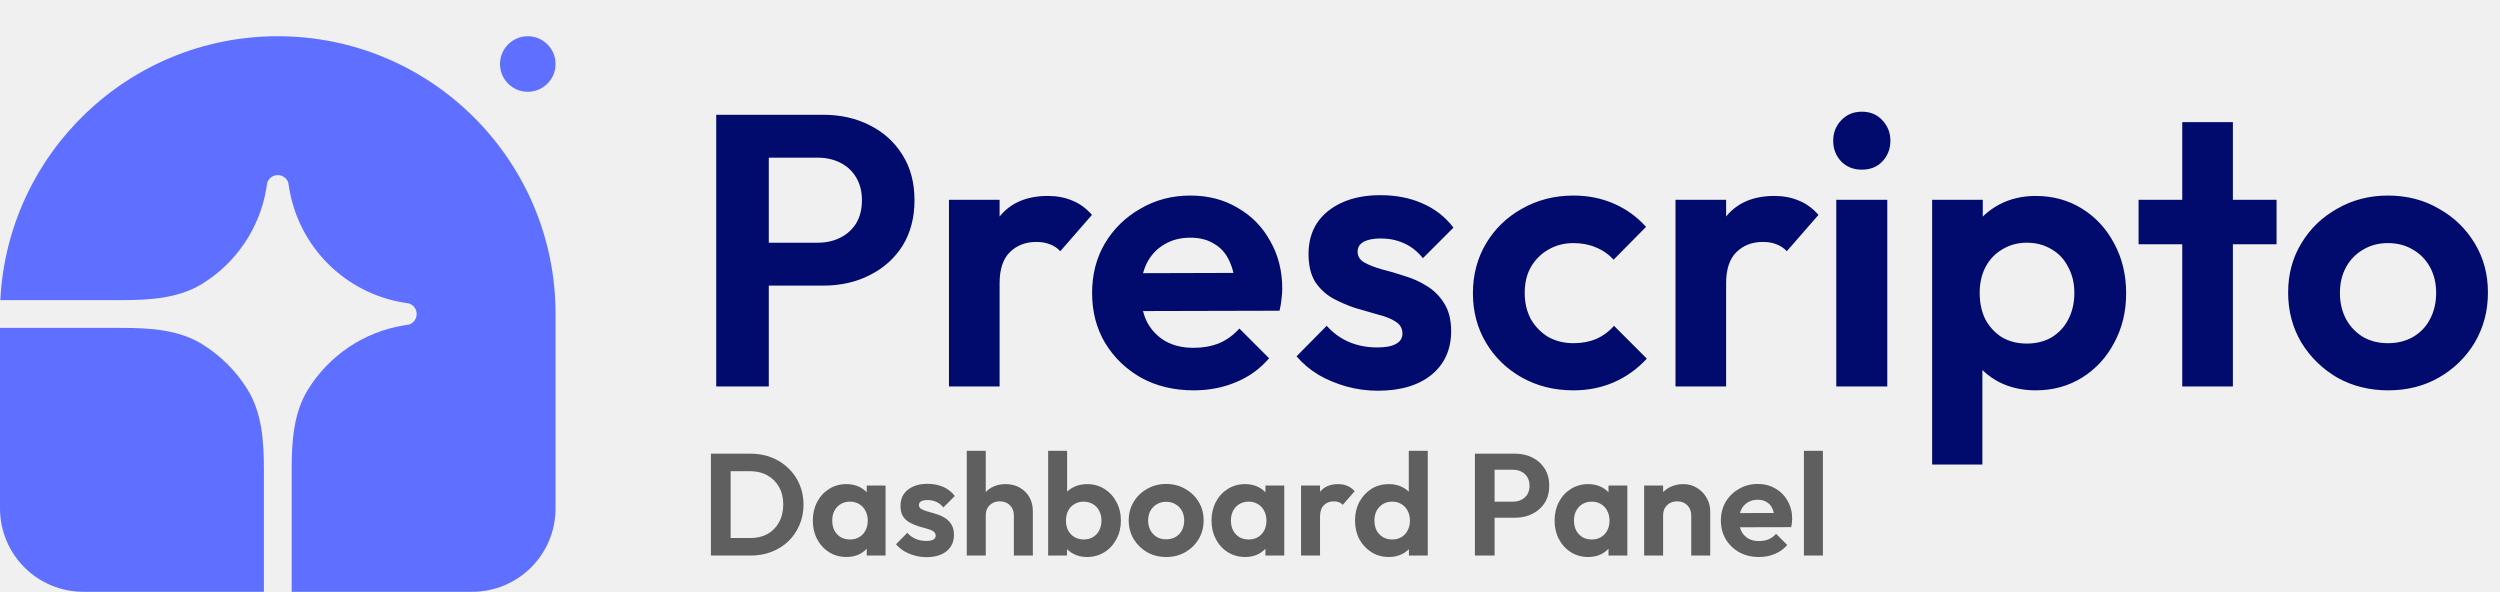
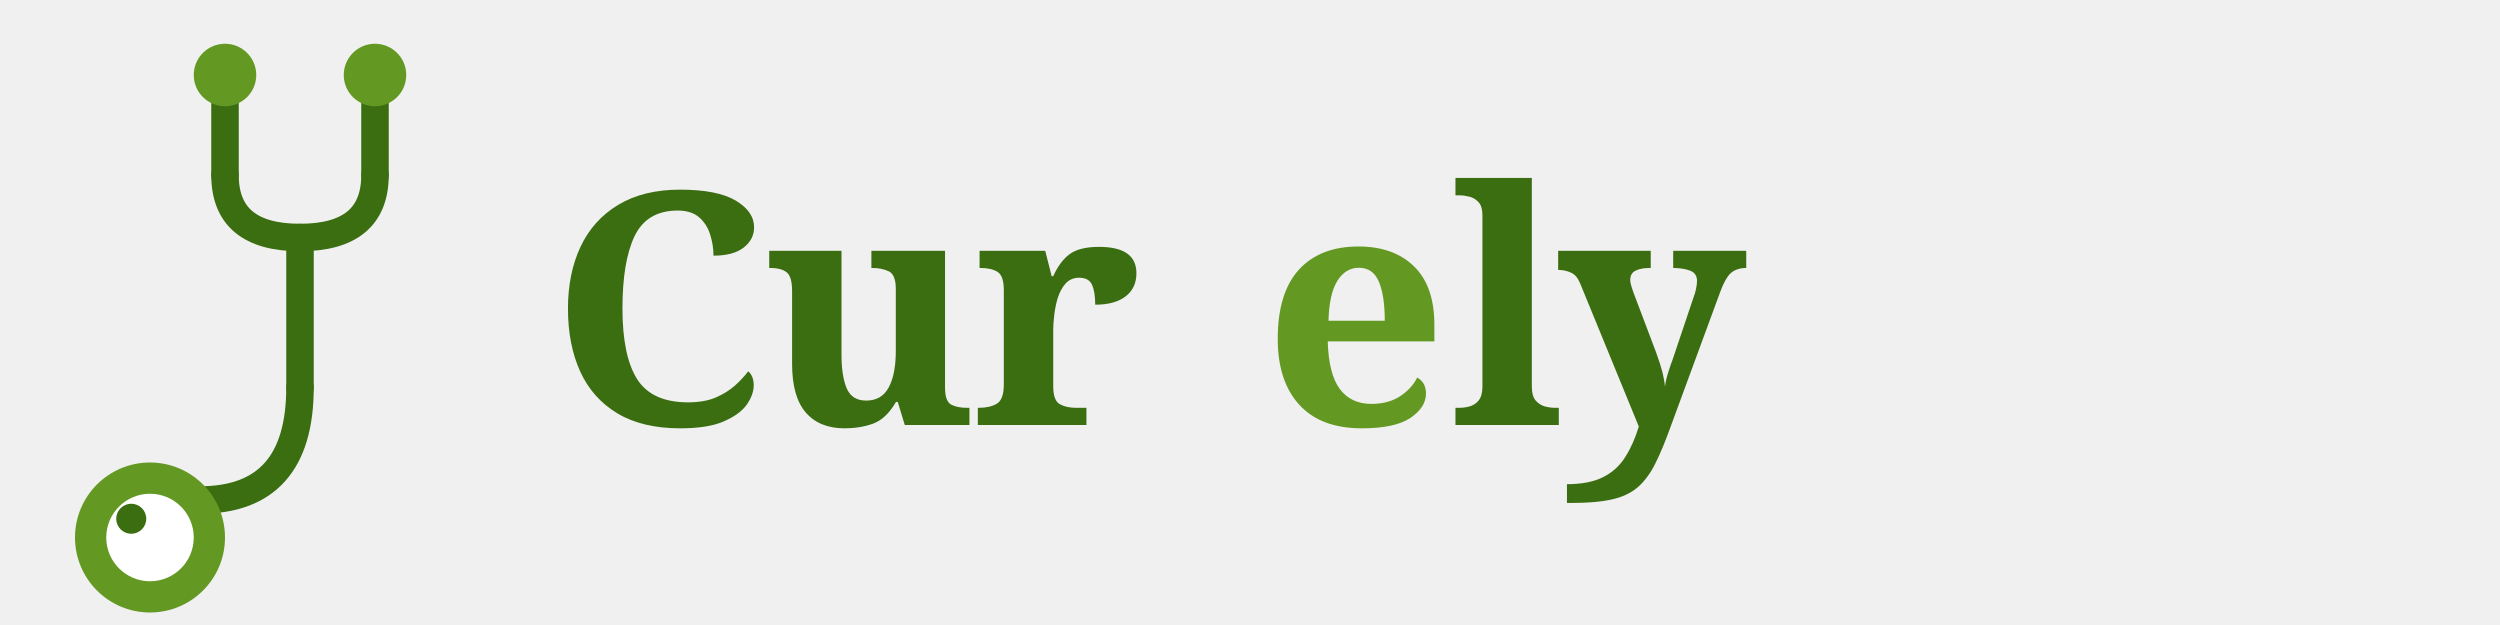
- <svg xmlns="http://www.w3.org/2000/svg" width="207" height="49" viewBox="0 0 207 49" fill="none">
-   <path d="M23 3C35.703 3 46 13.297 46 26V42.1C46 43.93 45.273 45.685 43.979 46.979C42.685 48.273 40.93 49 39.1 49H24.15V38.91C24.15 36.608 24.29 34.222 25.497 32.263C26.362 30.859 27.518 29.657 28.888 28.738C30.258 27.82 31.81 27.208 33.437 26.942L33.878 26.87C34.059 26.808 34.217 26.691 34.328 26.535C34.44 26.379 34.5 26.192 34.5 26C34.5 25.808 34.44 25.621 34.328 25.465C34.217 25.309 34.059 25.192 33.878 25.129L33.437 25.058C31.059 24.67 28.863 23.544 27.159 21.84C25.456 20.137 24.33 17.941 23.942 15.563L23.87 15.122C23.808 14.941 23.691 14.783 23.535 14.671C23.379 14.56 23.192 14.5 23 14.5C22.808 14.5 22.621 14.56 22.465 14.671C22.309 14.783 22.191 14.941 22.129 15.122L22.058 15.563C21.792 17.19 21.18 18.741 20.261 20.111C19.343 21.481 18.141 22.638 16.737 23.502C14.777 24.71 12.392 24.85 10.09 24.85H0.027C0.629 12.682 10.683 3 23 3Z" fill="#5F6FFF" />
-   <path d="M0 27.15H10.09C12.392 27.15 14.777 27.29 16.737 28.498C18.269 29.442 19.558 30.731 20.502 32.263C21.71 34.222 21.85 36.608 21.85 38.91V49H6.9C5.07 49 3.315 48.273 2.021 46.979C0.727 45.685 0 43.93 0 42.1L0 27.15ZM46 5.3C46 5.91 45.758 6.495 45.326 6.926C44.895 7.358 44.31 7.6 43.7 7.6C43.09 7.6 42.505 7.358 42.074 6.926C41.642 6.495 41.4 5.91 41.4 5.3C41.4 4.69 41.642 4.105 42.074 3.674C42.505 3.242 43.09 3 43.7 3C44.31 3 44.895 3.242 45.326 3.674C45.758 4.105 46 4.69 46 5.3Z" fill="#5F6FFF" />
-   <path d="M62.504 23.648V20.096H67.72C68.403 20.096 69.021 19.957 69.576 19.68C70.131 19.403 70.568 19.008 70.888 18.496C71.208 17.963 71.368 17.323 71.368 16.576C71.368 15.851 71.208 15.221 70.888 14.688C70.568 14.155 70.131 13.749 69.576 13.472C69.021 13.195 68.403 13.056 67.72 13.056H62.504V9.504H68.168C69.597 9.504 70.877 9.792 72.008 10.368C73.16 10.944 74.067 11.765 74.728 12.832C75.389 13.877 75.72 15.125 75.72 16.576C75.72 18.027 75.389 19.285 74.728 20.352C74.067 21.397 73.16 22.208 72.008 22.784C70.877 23.36 69.597 23.648 68.168 23.648H62.504ZM59.304 32V9.504H63.656V32H59.304ZM78.575 32V16.544H82.767V32H78.575ZM82.767 23.456L81.135 22.368C81.327 20.469 81.881 18.976 82.799 17.888C83.716 16.779 85.039 16.224 86.767 16.224C87.513 16.224 88.185 16.352 88.783 16.608C89.38 16.843 89.924 17.237 90.415 17.792L87.791 20.8C87.556 20.544 87.268 20.352 86.927 20.224C86.607 20.096 86.233 20.032 85.807 20.032C84.911 20.032 84.175 20.32 83.599 20.896C83.044 21.451 82.767 22.304 82.767 23.456ZM98.842 32.32C97.22 32.32 95.78 31.979 94.522 31.296C93.263 30.592 92.26 29.632 91.514 28.416C90.788 27.2 90.426 25.813 90.426 24.256C90.426 22.72 90.778 21.355 91.482 20.16C92.207 18.944 93.188 17.984 94.426 17.28C95.663 16.555 97.039 16.192 98.554 16.192C100.047 16.192 101.359 16.533 102.49 17.216C103.642 17.877 104.538 18.795 105.178 19.968C105.839 21.12 106.17 22.432 106.17 23.904C106.17 24.181 106.148 24.469 106.106 24.768C106.084 25.045 106.031 25.365 105.946 25.728L92.954 25.76V22.624L103.994 22.592L102.298 23.904C102.255 22.987 102.084 22.219 101.786 21.6C101.508 20.981 101.092 20.512 100.538 20.192C100.004 19.851 99.343 19.68 98.554 19.68C97.722 19.68 96.996 19.872 96.378 20.256C95.759 20.619 95.279 21.141 94.938 21.824C94.618 22.485 94.458 23.275 94.458 24.192C94.458 25.131 94.628 25.952 94.97 26.656C95.332 27.339 95.844 27.872 96.506 28.256C97.167 28.619 97.935 28.8 98.81 28.8C99.599 28.8 100.314 28.672 100.954 28.416C101.594 28.139 102.148 27.733 102.618 27.2L105.082 29.664C104.335 30.539 103.418 31.2 102.33 31.648C101.263 32.096 100.1 32.32 98.842 32.32ZM114.074 32.352C113.2 32.352 112.336 32.235 111.482 32C110.65 31.765 109.882 31.445 109.178 31.04C108.474 30.613 107.866 30.101 107.354 29.504L109.85 26.976C110.384 27.573 111.002 28.021 111.706 28.32C112.41 28.619 113.189 28.768 114.042 28.768C114.725 28.768 115.237 28.672 115.578 28.48C115.941 28.288 116.122 28 116.122 27.616C116.122 27.189 115.93 26.859 115.546 26.624C115.184 26.389 114.704 26.197 114.106 26.048C113.509 25.877 112.88 25.696 112.218 25.504C111.578 25.291 110.96 25.024 110.362 24.704C109.765 24.363 109.274 23.904 108.89 23.328C108.528 22.731 108.346 21.963 108.346 21.024C108.346 20.043 108.581 19.189 109.05 18.464C109.541 17.739 110.234 17.173 111.13 16.768C112.026 16.363 113.082 16.16 114.298 16.16C115.578 16.16 116.73 16.384 117.754 16.832C118.8 17.28 119.664 17.952 120.346 18.848L117.818 21.376C117.349 20.8 116.816 20.384 116.218 20.128C115.642 19.872 115.013 19.744 114.33 19.744C113.712 19.744 113.232 19.84 112.89 20.032C112.57 20.224 112.41 20.491 112.41 20.832C112.41 21.216 112.592 21.515 112.954 21.728C113.338 21.941 113.829 22.133 114.426 22.304C115.024 22.453 115.642 22.635 116.282 22.848C116.944 23.04 117.562 23.317 118.138 23.68C118.736 24.043 119.216 24.523 119.578 25.12C119.962 25.717 120.154 26.485 120.154 27.424C120.154 28.939 119.61 30.144 118.522 31.04C117.434 31.915 115.952 32.352 114.074 32.352ZM130.277 32.32C128.698 32.32 127.28 31.968 126.021 31.264C124.762 30.56 123.77 29.6 123.045 28.384C122.32 27.168 121.957 25.803 121.957 24.288C121.957 22.752 122.32 21.376 123.045 20.16C123.77 18.944 124.762 17.984 126.021 17.28C127.301 16.555 128.72 16.192 130.277 16.192C131.493 16.192 132.613 16.416 133.637 16.864C134.661 17.312 135.546 17.952 136.293 18.784L133.605 21.504C133.2 21.056 132.709 20.715 132.133 20.48C131.578 20.245 130.96 20.128 130.277 20.128C129.509 20.128 128.816 20.309 128.197 20.672C127.6 21.013 127.12 21.493 126.757 22.112C126.416 22.709 126.245 23.424 126.245 24.256C126.245 25.067 126.416 25.792 126.757 26.432C127.12 27.051 127.6 27.541 128.197 27.904C128.816 28.245 129.509 28.416 130.277 28.416C130.981 28.416 131.61 28.299 132.165 28.064C132.741 27.808 133.232 27.445 133.637 26.976L136.357 29.696C135.568 30.549 134.661 31.2 133.637 31.648C132.613 32.096 131.493 32.32 130.277 32.32ZM138.731 32V16.544H142.923V32H138.731ZM142.923 23.456L141.291 22.368C141.483 20.469 142.038 18.976 142.955 17.888C143.872 16.779 145.195 16.224 146.923 16.224C147.67 16.224 148.342 16.352 148.939 16.608C149.536 16.843 150.08 17.237 150.571 17.792L147.947 20.8C147.712 20.544 147.424 20.352 147.083 20.224C146.763 20.096 146.39 20.032 145.963 20.032C145.067 20.032 144.331 20.32 143.755 20.896C143.2 21.451 142.923 22.304 142.923 23.456ZM152.044 32V16.544H156.268V32H152.044ZM154.156 14.048C153.473 14.048 152.908 13.824 152.46 13.376C152.012 12.907 151.788 12.331 151.788 11.648C151.788 10.987 152.012 10.421 152.46 9.952C152.908 9.483 153.473 9.248 154.156 9.248C154.86 9.248 155.425 9.483 155.852 9.952C156.3 10.421 156.524 10.987 156.524 11.648C156.524 12.331 156.3 12.907 155.852 13.376C155.425 13.824 154.86 14.048 154.156 14.048ZM168.557 32.32C167.448 32.32 166.445 32.096 165.549 31.648C164.653 31.179 163.938 30.549 163.405 29.76C162.872 28.971 162.584 28.064 162.541 27.04V21.568C162.584 20.544 162.872 19.637 163.405 18.848C163.96 18.037 164.674 17.397 165.549 16.928C166.445 16.459 167.448 16.224 168.557 16.224C169.986 16.224 171.266 16.576 172.397 17.28C173.528 17.984 174.413 18.944 175.053 20.16C175.714 21.376 176.045 22.752 176.045 24.288C176.045 25.803 175.714 27.168 175.053 28.384C174.413 29.6 173.528 30.56 172.397 31.264C171.266 31.968 169.986 32.32 168.557 32.32ZM167.821 28.448C168.589 28.448 169.272 28.277 169.869 27.936C170.466 27.573 170.925 27.083 171.245 26.464C171.586 25.824 171.757 25.088 171.757 24.256C171.757 23.445 171.586 22.731 171.245 22.112C170.925 21.472 170.466 20.981 169.869 20.64C169.272 20.277 168.589 20.096 167.821 20.096C167.074 20.096 166.402 20.277 165.805 20.64C165.208 20.981 164.738 21.472 164.397 22.112C164.077 22.731 163.917 23.445 163.917 24.256C163.917 25.088 164.077 25.824 164.397 26.464C164.738 27.083 165.197 27.573 165.773 27.936C166.37 28.277 167.053 28.448 167.821 28.448ZM159.981 38.464V16.544H164.173V20.608L163.469 24.352L164.141 28.096V38.464H159.981ZM180.691 32V10.112H184.883V32H180.691ZM177.075 20.224V16.544H188.499V20.224H177.075ZM197.745 32.32C196.188 32.32 194.78 31.968 193.521 31.264C192.284 30.539 191.292 29.568 190.545 28.352C189.82 27.115 189.457 25.739 189.457 24.224C189.457 22.709 189.82 21.355 190.545 20.16C191.27 18.944 192.262 17.984 193.521 17.28C194.78 16.555 196.177 16.192 197.713 16.192C199.292 16.192 200.7 16.555 201.937 17.28C203.196 17.984 204.188 18.944 204.913 20.16C205.638 21.355 206.001 22.709 206.001 24.224C206.001 25.739 205.638 27.115 204.913 28.352C204.188 29.568 203.196 30.539 201.937 31.264C200.7 31.968 199.302 32.32 197.745 32.32ZM197.713 28.416C198.502 28.416 199.196 28.245 199.793 27.904C200.412 27.541 200.881 27.051 201.201 26.432C201.542 25.792 201.713 25.067 201.713 24.256C201.713 23.445 201.542 22.731 201.201 22.112C200.86 21.493 200.39 21.013 199.793 20.672C199.196 20.309 198.502 20.128 197.713 20.128C196.945 20.128 196.262 20.309 195.665 20.672C195.068 21.013 194.598 21.493 194.257 22.112C193.916 22.731 193.745 23.445 193.745 24.256C193.745 25.067 193.916 25.792 194.257 26.432C194.598 27.051 195.068 27.541 195.665 27.904C196.262 28.245 196.945 28.416 197.713 28.416Z" fill="#000B6D" />
-   <path d="M59.98 46V44.548H62.128C62.672 44.548 63.148 44.436 63.556 44.212C63.964 43.98 64.28 43.656 64.504 43.24C64.736 42.824 64.852 42.332 64.852 41.764C64.852 41.212 64.736 40.732 64.504 40.324C64.272 39.908 63.952 39.588 63.544 39.364C63.136 39.132 62.664 39.016 62.128 39.016H59.944V37.564H62.152C62.776 37.564 63.352 37.668 63.88 37.876C64.416 38.084 64.88 38.38 65.272 38.764C65.672 39.14 65.98 39.584 66.196 40.096C66.42 40.608 66.532 41.168 66.532 41.776C66.532 42.384 66.42 42.948 66.196 43.468C65.98 43.98 65.676 44.428 65.284 44.812C64.892 45.188 64.428 45.48 63.892 45.688C63.364 45.896 62.792 46 62.176 46H59.98ZM58.864 46V37.564H60.496V46H58.864ZM70.085 46.12C69.557 46.12 69.081 45.988 68.657 45.724C68.233 45.46 67.901 45.1 67.661 44.644C67.421 44.188 67.301 43.676 67.301 43.108C67.301 42.532 67.421 42.016 67.661 41.56C67.901 41.104 68.233 40.744 68.657 40.48C69.081 40.216 69.557 40.084 70.085 40.084C70.501 40.084 70.873 40.168 71.201 40.336C71.529 40.504 71.789 40.74 71.981 41.044C72.181 41.34 72.289 41.676 72.305 42.052V44.14C72.289 44.524 72.181 44.864 71.981 45.16C71.789 45.456 71.529 45.692 71.201 45.868C70.873 46.036 70.501 46.12 70.085 46.12ZM70.373 44.668C70.813 44.668 71.169 44.524 71.441 44.236C71.713 43.94 71.849 43.56 71.849 43.096C71.849 42.792 71.785 42.524 71.657 42.292C71.537 42.052 71.365 41.868 71.141 41.74C70.925 41.604 70.669 41.536 70.373 41.536C70.085 41.536 69.829 41.604 69.605 41.74C69.389 41.868 69.217 42.052 69.089 42.292C68.969 42.524 68.909 42.792 68.909 43.096C68.909 43.408 68.969 43.684 69.089 43.924C69.217 44.156 69.389 44.34 69.605 44.476C69.829 44.604 70.085 44.668 70.373 44.668ZM71.765 46V44.44L72.017 43.024L71.765 41.632V40.204H73.325V46H71.765ZM76.707 46.132C76.379 46.132 76.055 46.088 75.736 46C75.424 45.912 75.135 45.792 74.871 45.64C74.608 45.48 74.379 45.288 74.188 45.064L75.124 44.116C75.323 44.34 75.555 44.508 75.82 44.62C76.084 44.732 76.376 44.788 76.695 44.788C76.951 44.788 77.144 44.752 77.272 44.68C77.407 44.608 77.475 44.5 77.475 44.356C77.475 44.196 77.403 44.072 77.26 43.984C77.124 43.896 76.944 43.824 76.719 43.768C76.496 43.704 76.26 43.636 76.011 43.564C75.772 43.484 75.54 43.384 75.316 43.264C75.091 43.136 74.907 42.964 74.763 42.748C74.627 42.524 74.559 42.236 74.559 41.884C74.559 41.516 74.647 41.196 74.823 40.924C75.007 40.652 75.267 40.44 75.603 40.288C75.939 40.136 76.335 40.06 76.791 40.06C77.272 40.06 77.704 40.144 78.088 40.312C78.48 40.48 78.803 40.732 79.059 41.068L78.112 42.016C77.936 41.8 77.736 41.644 77.511 41.548C77.296 41.452 77.059 41.404 76.803 41.404C76.572 41.404 76.391 41.44 76.263 41.512C76.144 41.584 76.084 41.684 76.084 41.812C76.084 41.956 76.151 42.068 76.287 42.148C76.431 42.228 76.615 42.3 76.84 42.364C77.064 42.42 77.296 42.488 77.535 42.568C77.784 42.64 78.016 42.744 78.231 42.88C78.456 43.016 78.635 43.196 78.772 43.42C78.915 43.644 78.987 43.932 78.987 44.284C78.987 44.852 78.784 45.304 78.376 45.64C77.968 45.968 77.412 46.132 76.707 46.132ZM83.948 46V42.676C83.948 42.332 83.84 42.052 83.624 41.836C83.408 41.62 83.128 41.512 82.784 41.512C82.56 41.512 82.36 41.56 82.184 41.656C82.008 41.752 81.868 41.888 81.764 42.064C81.668 42.24 81.62 42.444 81.62 42.676L81.008 42.364C81.008 41.908 81.104 41.512 81.296 41.176C81.488 40.832 81.752 40.564 82.088 40.372C82.432 40.18 82.824 40.084 83.264 40.084C83.704 40.084 84.092 40.18 84.428 40.372C84.772 40.564 85.04 40.828 85.232 41.164C85.424 41.5 85.52 41.888 85.52 42.328V46H83.948ZM80.048 46V37.324H81.62V46H80.048ZM90.002 46.12C89.586 46.12 89.21 46.032 88.874 45.856C88.538 45.68 88.27 45.44 88.07 45.136C87.87 44.832 87.762 44.492 87.746 44.116V42.052C87.762 41.676 87.87 41.34 88.07 41.044C88.278 40.74 88.55 40.504 88.886 40.336C89.222 40.168 89.594 40.084 90.002 40.084C90.538 40.084 91.018 40.216 91.442 40.48C91.866 40.744 92.198 41.104 92.438 41.56C92.686 42.016 92.81 42.532 92.81 43.108C92.81 43.676 92.686 44.188 92.438 44.644C92.198 45.1 91.866 45.46 91.442 45.724C91.018 45.988 90.538 46.12 90.002 46.12ZM89.738 44.668C90.026 44.668 90.278 44.604 90.494 44.476C90.718 44.34 90.89 44.156 91.01 43.924C91.138 43.684 91.202 43.408 91.202 43.096C91.202 42.792 91.138 42.524 91.01 42.292C90.89 42.052 90.718 41.868 90.494 41.74C90.27 41.604 90.014 41.536 89.726 41.536C89.438 41.536 89.182 41.604 88.958 41.74C88.742 41.868 88.57 42.052 88.442 42.292C88.322 42.524 88.262 42.792 88.262 43.096C88.262 43.408 88.322 43.684 88.442 43.924C88.57 44.156 88.746 44.34 88.97 44.476C89.194 44.604 89.45 44.668 89.738 44.668ZM86.786 46V37.324H88.358V41.632L88.094 43.024L88.346 44.44V46H86.786ZM96.564 46.12C95.981 46.12 95.453 45.988 94.981 45.724C94.516 45.452 94.144 45.088 93.865 44.632C93.593 44.168 93.457 43.652 93.457 43.084C93.457 42.516 93.593 42.008 93.865 41.56C94.136 41.104 94.508 40.744 94.981 40.48C95.453 40.208 95.977 40.072 96.552 40.072C97.144 40.072 97.672 40.208 98.136 40.48C98.609 40.744 98.981 41.104 99.252 41.56C99.525 42.008 99.66 42.516 99.66 43.084C99.66 43.652 99.525 44.168 99.252 44.632C98.981 45.088 98.609 45.452 98.136 45.724C97.672 45.988 97.148 46.12 96.564 46.12ZM96.552 44.656C96.849 44.656 97.109 44.592 97.332 44.464C97.564 44.328 97.74 44.144 97.861 43.912C97.989 43.672 98.052 43.4 98.052 43.096C98.052 42.792 97.989 42.524 97.861 42.292C97.733 42.06 97.556 41.88 97.332 41.752C97.109 41.616 96.849 41.548 96.552 41.548C96.264 41.548 96.008 41.616 95.784 41.752C95.561 41.88 95.385 42.06 95.257 42.292C95.129 42.524 95.064 42.792 95.064 43.096C95.064 43.4 95.129 43.672 95.257 43.912C95.385 44.144 95.561 44.328 95.784 44.464C96.008 44.592 96.264 44.656 96.552 44.656ZM103.097 46.12C102.569 46.12 102.093 45.988 101.669 45.724C101.245 45.46 100.913 45.1 100.673 44.644C100.433 44.188 100.313 43.676 100.313 43.108C100.313 42.532 100.433 42.016 100.673 41.56C100.913 41.104 101.245 40.744 101.669 40.48C102.093 40.216 102.569 40.084 103.097 40.084C103.513 40.084 103.885 40.168 104.213 40.336C104.541 40.504 104.801 40.74 104.993 41.044C105.193 41.34 105.301 41.676 105.317 42.052V44.14C105.301 44.524 105.193 44.864 104.993 45.16C104.801 45.456 104.541 45.692 104.213 45.868C103.885 46.036 103.513 46.12 103.097 46.12ZM103.385 44.668C103.825 44.668 104.181 44.524 104.453 44.236C104.725 43.94 104.861 43.56 104.861 43.096C104.861 42.792 104.797 42.524 104.669 42.292C104.549 42.052 104.377 41.868 104.153 41.74C103.937 41.604 103.681 41.536 103.385 41.536C103.097 41.536 102.841 41.604 102.617 41.74C102.401 41.868 102.229 42.052 102.101 42.292C101.981 42.524 101.921 42.792 101.921 43.096C101.921 43.408 101.981 43.684 102.101 43.924C102.229 44.156 102.401 44.34 102.617 44.476C102.841 44.604 103.097 44.668 103.385 44.668ZM104.777 46V44.44L105.029 43.024L104.777 41.632V40.204H106.337V46H104.777ZM107.727 46V40.204H109.299V46H107.727ZM109.299 42.796L108.687 42.388C108.759 41.676 108.967 41.116 109.311 40.708C109.655 40.292 110.151 40.084 110.799 40.084C111.079 40.084 111.331 40.132 111.555 40.228C111.779 40.316 111.983 40.464 112.167 40.672L111.183 41.8C111.095 41.704 110.987 41.632 110.859 41.584C110.739 41.536 110.599 41.512 110.439 41.512C110.103 41.512 109.827 41.62 109.611 41.836C109.403 42.044 109.299 42.364 109.299 42.796ZM115.003 46.12C114.467 46.12 113.987 45.988 113.563 45.724C113.139 45.46 112.803 45.1 112.555 44.644C112.315 44.188 112.195 43.676 112.195 43.108C112.195 42.532 112.315 42.016 112.555 41.56C112.803 41.104 113.135 40.744 113.551 40.48C113.975 40.216 114.459 40.084 115.003 40.084C115.419 40.084 115.791 40.168 116.119 40.336C116.455 40.504 116.723 40.74 116.923 41.044C117.131 41.34 117.243 41.676 117.259 42.052V44.116C117.243 44.492 117.135 44.832 116.935 45.136C116.735 45.44 116.467 45.68 116.131 45.856C115.795 46.032 115.419 46.12 115.003 46.12ZM115.267 44.668C115.563 44.668 115.819 44.604 116.035 44.476C116.259 44.34 116.431 44.156 116.551 43.924C116.679 43.684 116.743 43.408 116.743 43.096C116.743 42.792 116.679 42.524 116.551 42.292C116.431 42.052 116.259 41.868 116.035 41.74C115.819 41.604 115.567 41.536 115.279 41.536C114.983 41.536 114.723 41.604 114.499 41.74C114.283 41.876 114.111 42.06 113.983 42.292C113.863 42.524 113.803 42.792 113.803 43.096C113.803 43.408 113.863 43.684 113.983 43.924C114.111 44.156 114.287 44.34 114.511 44.476C114.735 44.604 114.987 44.668 115.267 44.668ZM118.219 46H116.659V44.44L116.911 43.024L116.647 41.632V37.324H118.219V46ZM123.322 42.868V41.536H125.278C125.534 41.536 125.766 41.484 125.974 41.38C126.182 41.276 126.346 41.128 126.466 40.936C126.586 40.736 126.646 40.496 126.646 40.216C126.646 39.944 126.586 39.708 126.466 39.508C126.346 39.308 126.182 39.156 125.974 39.052C125.766 38.948 125.534 38.896 125.278 38.896H123.322V37.564H125.446C125.982 37.564 126.462 37.672 126.886 37.888C127.318 38.104 127.658 38.412 127.906 38.812C128.154 39.204 128.278 39.672 128.278 40.216C128.278 40.76 128.154 41.232 127.906 41.632C127.658 42.024 127.318 42.328 126.886 42.544C126.462 42.76 125.982 42.868 125.446 42.868H123.322ZM122.122 46V37.564H123.754V46H122.122ZM131.503 46.12C130.975 46.12 130.499 45.988 130.075 45.724C129.651 45.46 129.319 45.1 129.079 44.644C128.839 44.188 128.719 43.676 128.719 43.108C128.719 42.532 128.839 42.016 129.079 41.56C129.319 41.104 129.651 40.744 130.075 40.48C130.499 40.216 130.975 40.084 131.503 40.084C131.919 40.084 132.291 40.168 132.619 40.336C132.947 40.504 133.207 40.74 133.399 41.044C133.599 41.34 133.707 41.676 133.723 42.052V44.14C133.707 44.524 133.599 44.864 133.399 45.16C133.207 45.456 132.947 45.692 132.619 45.868C132.291 46.036 131.919 46.12 131.503 46.12ZM131.791 44.668C132.231 44.668 132.587 44.524 132.859 44.236C133.131 43.94 133.267 43.56 133.267 43.096C133.267 42.792 133.203 42.524 133.075 42.292C132.955 42.052 132.783 41.868 132.559 41.74C132.343 41.604 132.087 41.536 131.791 41.536C131.503 41.536 131.247 41.604 131.023 41.74C130.807 41.868 130.635 42.052 130.507 42.292C130.387 42.524 130.327 42.792 130.327 43.096C130.327 43.408 130.387 43.684 130.507 43.924C130.635 44.156 130.807 44.34 131.023 44.476C131.247 44.604 131.503 44.668 131.791 44.668ZM133.183 46V44.44L133.435 43.024L133.183 41.632V40.204H134.743V46H133.183ZM140.034 46V42.676C140.034 42.332 139.926 42.052 139.71 41.836C139.494 41.62 139.214 41.512 138.87 41.512C138.646 41.512 138.446 41.56 138.27 41.656C138.094 41.752 137.954 41.888 137.85 42.064C137.754 42.24 137.706 42.444 137.706 42.676L137.094 42.364C137.094 41.908 137.19 41.512 137.382 41.176C137.582 40.832 137.854 40.564 138.198 40.372C138.55 40.18 138.946 40.084 139.386 40.084C139.81 40.084 140.19 40.192 140.526 40.408C140.862 40.616 141.126 40.892 141.318 41.236C141.51 41.572 141.605 41.936 141.605 42.328V46H140.034ZM136.134 46V40.204H137.706V46H136.134ZM145.644 46.12C145.036 46.12 144.496 45.992 144.024 45.736C143.552 45.472 143.176 45.112 142.896 44.656C142.624 44.2 142.488 43.68 142.488 43.096C142.488 42.52 142.62 42.008 142.884 41.56C143.156 41.104 143.524 40.744 143.988 40.48C144.452 40.208 144.968 40.072 145.536 40.072C146.096 40.072 146.588 40.2 147.012 40.456C147.444 40.704 147.78 41.048 148.02 41.488C148.268 41.92 148.392 42.412 148.392 42.964C148.392 43.068 148.384 43.176 148.368 43.288C148.36 43.392 148.34 43.512 148.308 43.648L143.436 43.66V42.484L147.576 42.472L146.94 42.964C146.924 42.62 146.86 42.332 146.748 42.1C146.644 41.868 146.488 41.692 146.28 41.572C146.08 41.444 145.832 41.38 145.536 41.38C145.224 41.38 144.952 41.452 144.72 41.596C144.488 41.732 144.308 41.928 144.18 42.184C144.06 42.432 144 42.728 144 43.072C144 43.424 144.064 43.732 144.192 43.996C144.328 44.252 144.52 44.452 144.768 44.596C145.016 44.732 145.304 44.8 145.632 44.8C145.928 44.8 146.196 44.752 146.436 44.656C146.676 44.552 146.884 44.4 147.06 44.2L147.984 45.124C147.704 45.452 147.36 45.7 146.952 45.868C146.552 46.036 146.116 46.12 145.644 46.12ZM149.364 46V37.324H150.936V46H149.364Z" fill="#5F5F5F" />
+ <svg xmlns="http://www.w3.org/2000/svg" width="200" height="50" viewBox="0 0 200 50">
+   <line x1="18" y1="8" x2="18" y2="14" stroke="#3B6D11" stroke-width="2.2" stroke-linecap="round" />
+   <line x1="30" y1="8" x2="30" y2="14" stroke="#3B6D11" stroke-width="2.2" stroke-linecap="round" />
+   <circle cx="18" cy="6" r="2.5" fill="#639922" />
+   <circle cx="30" cy="6" r="2.5" fill="#639922" />
+   <path d="M18 14 Q18 19 24 19 Q30 19 30 14" fill="none" stroke="#3B6D11" stroke-width="2.2" stroke-linecap="round" />
+   <line x1="24" y1="19" x2="24" y2="31" stroke="#3B6D11" stroke-width="2.2" stroke-linecap="round" />
+   <path d="M24 31 Q24 40 16 40" fill="none" stroke="#3B6D11" stroke-width="2.2" stroke-linecap="round" />
+   <circle cx="12" cy="43" r="6" fill="#639922" />
+   <circle cx="12" cy="43" r="3.5" fill="white" />
+   <circle cx="10.5" cy="41.5" r="1.2" fill="#3B6D11" />
+   <text x="44" y="34" font-family="Georgia, serif" font-size="26" font-weight="700" fill="#3B6D11" letter-spacing="-0.5">Cur</text>
+   <text x="101" y="34" font-family="Georgia, serif" font-size="26" font-weight="700" fill="#639922" letter-spacing="-0.5">e</text>
+   <text x="116" y="34" font-family="Georgia, serif" font-size="26" font-weight="700" fill="#3B6D11" letter-spacing="-0.5">ly</text>
</svg>
